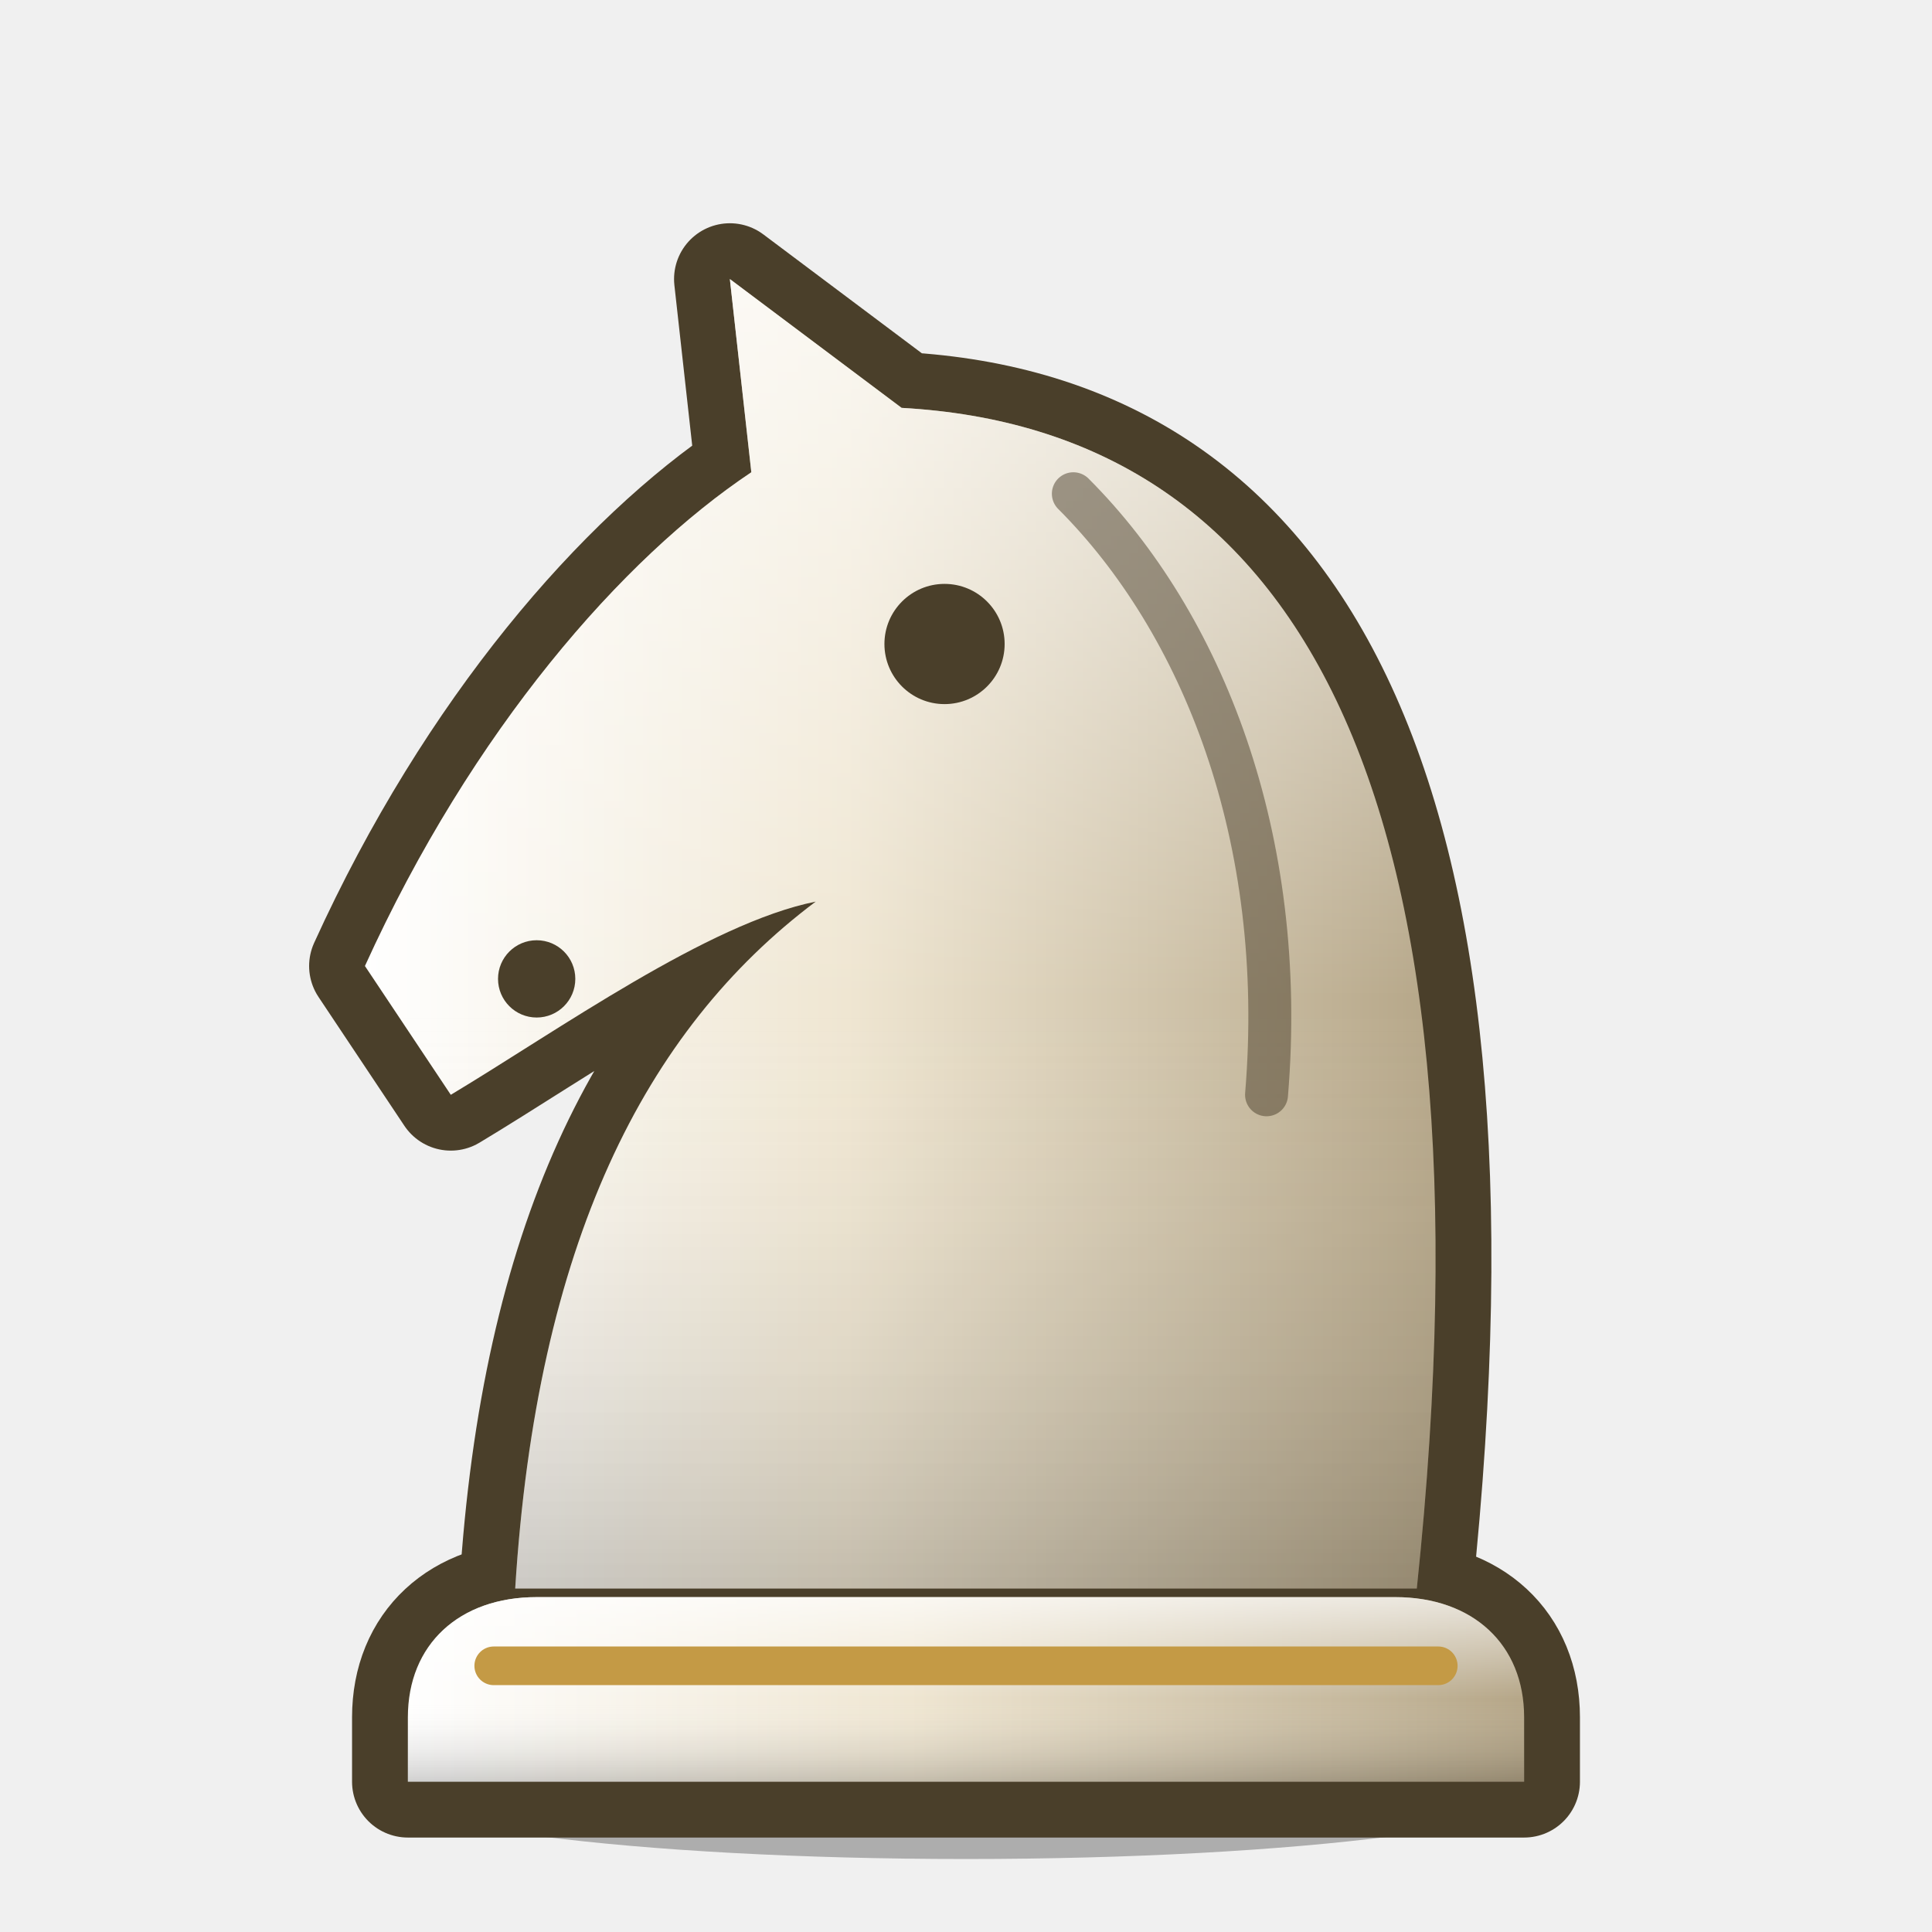
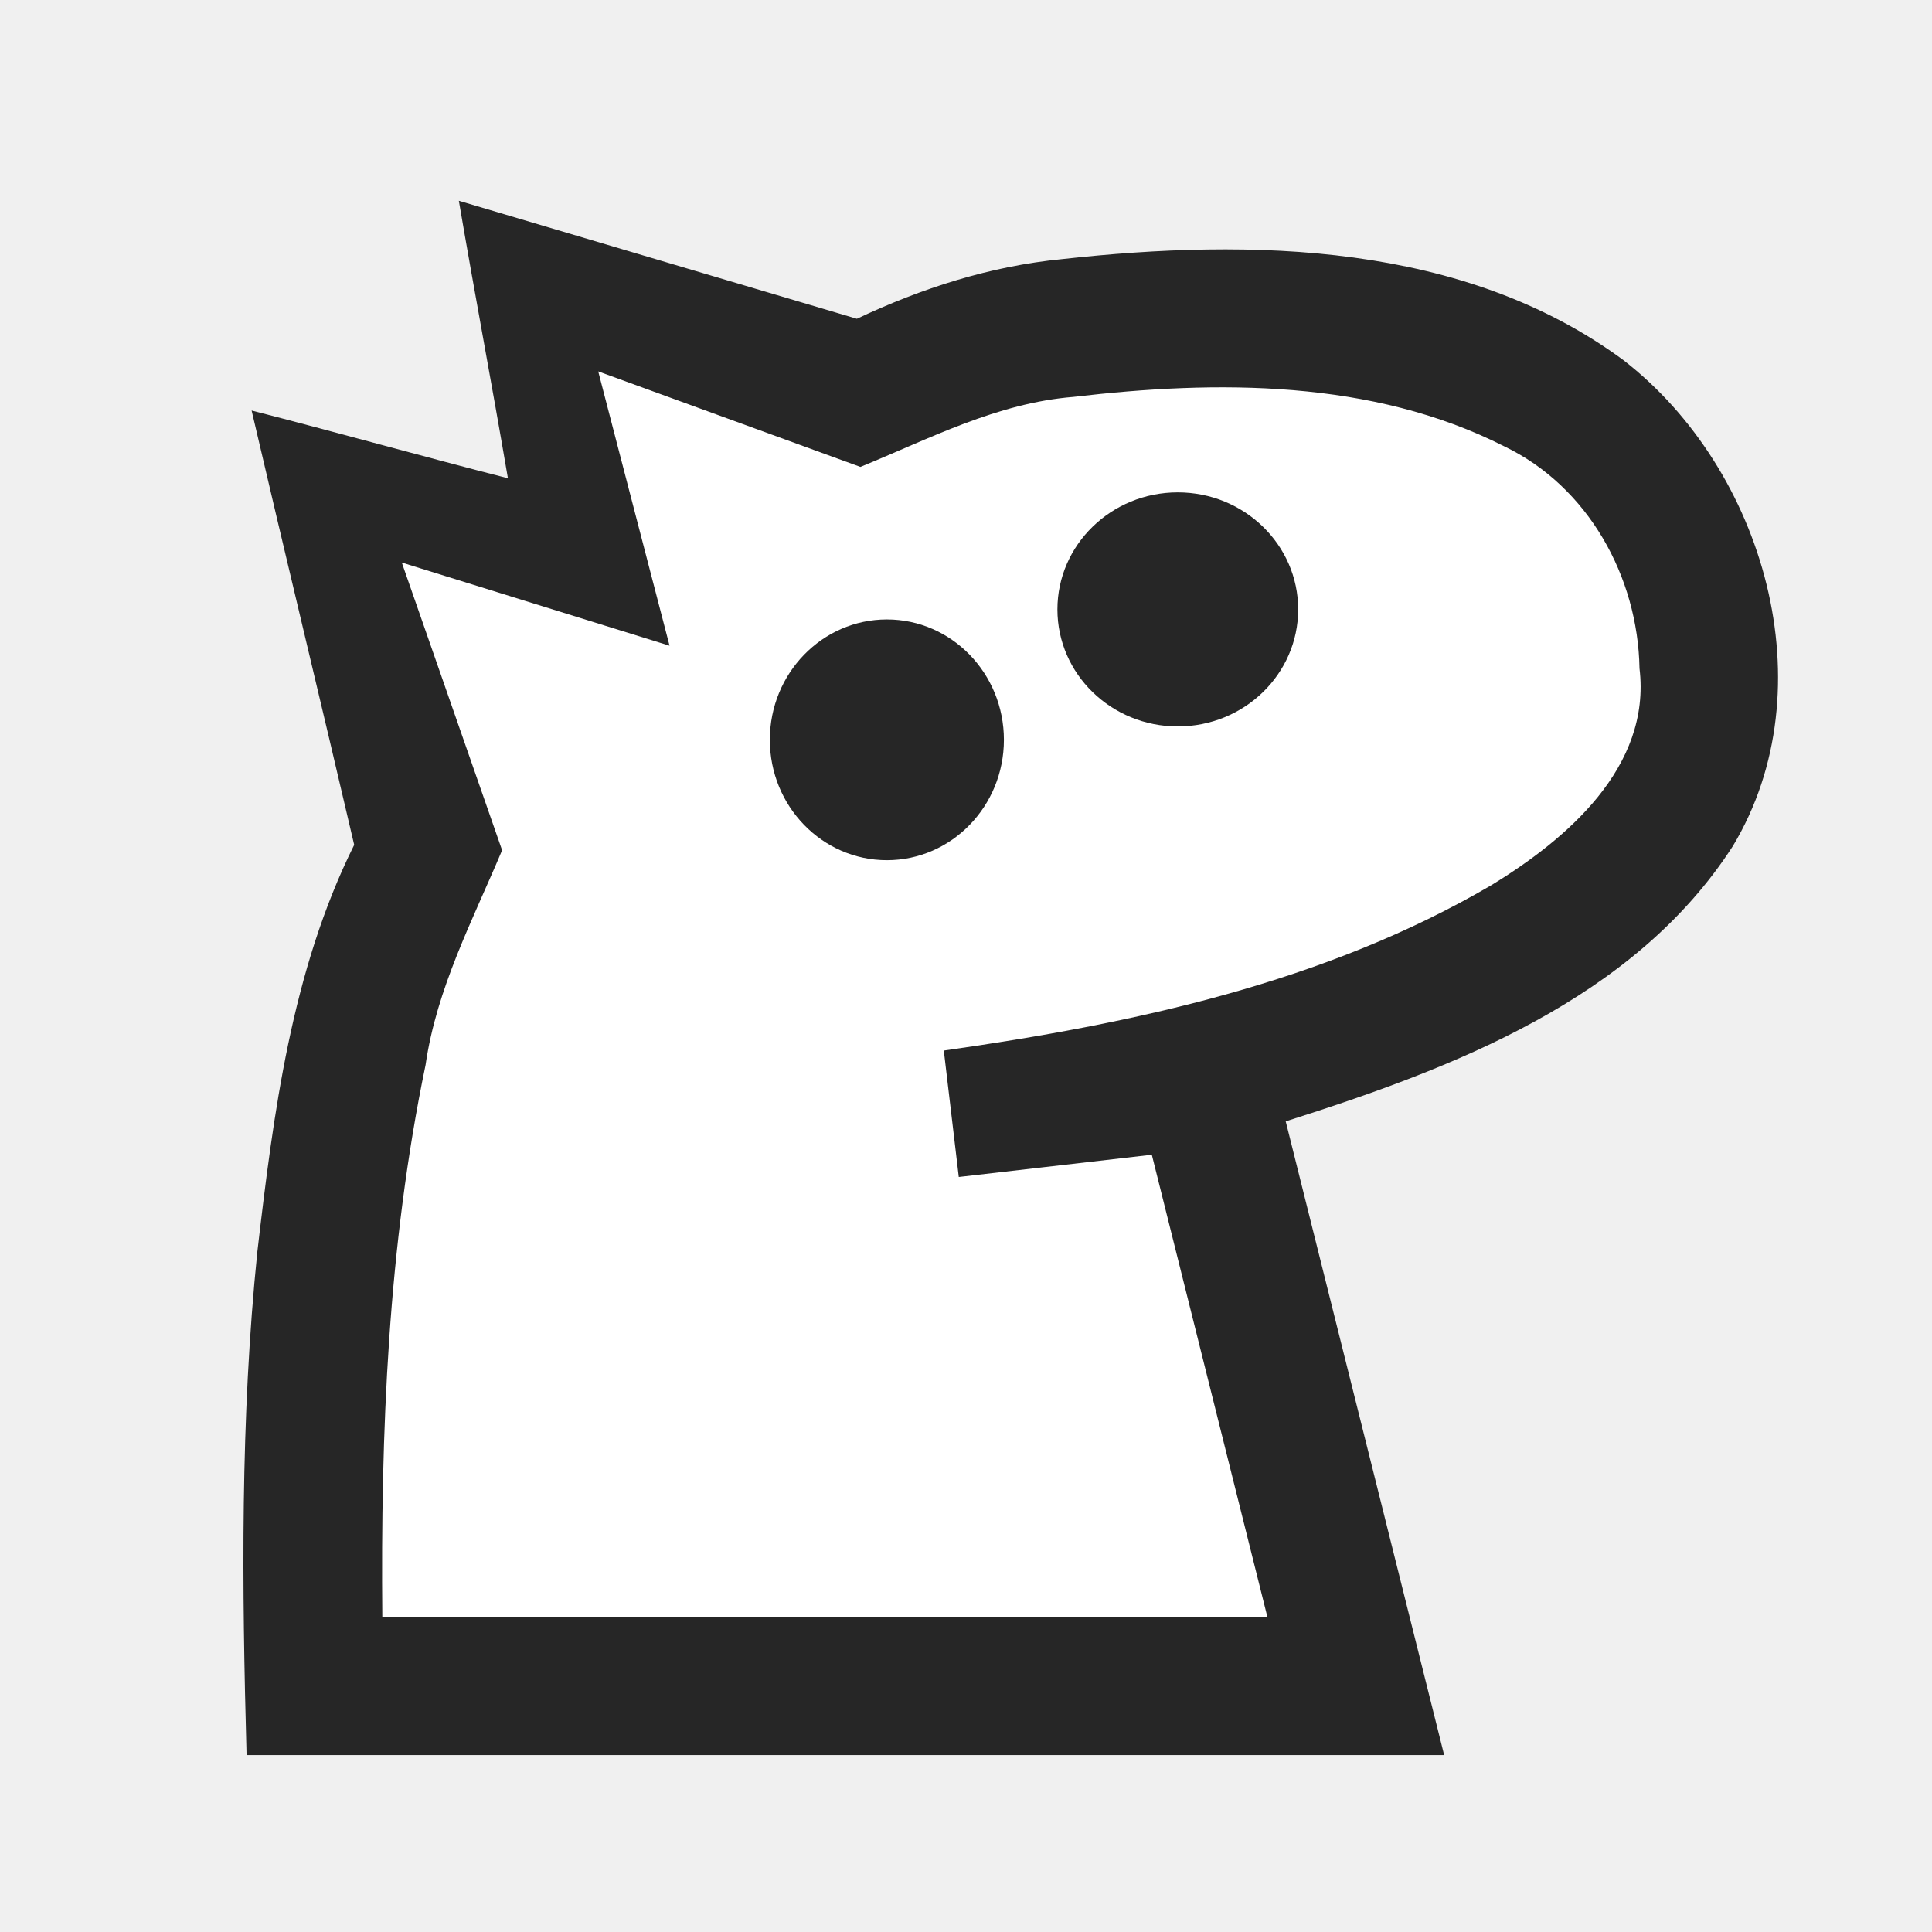
- <svg xmlns="http://www.w3.org/2000/svg" viewBox="0 0 45 45">
-   <defs>
-     <linearGradient id="hwN" x1="0" y1="0" x2="1" y2="0">
-       <stop offset="0" stop-color="#ffffff" />
-       <stop offset=".45" stop-color="#efe6d2" />
-       <stop offset="1" stop-color="#b5a688" />
-     </linearGradient>
-     <linearGradient id="vwN" x1="0" y1="0" x2="0" y2="1">
-       <stop offset="0" stop-color="#fff" stop-opacity="0.7" />
-       <stop offset=".55" stop-color="#fff" stop-opacity="0" />
-       <stop offset="1" stop-color="#000" stop-opacity=".18" />
-     </linearGradient>
+ <svg xmlns="http://www.w3.org/2000/svg" width="260" height="260" xml:space="preserve" overflow="hidden" version="1.1" id="svg951">
+   <defs id="defs939">
+     <clipPath id="clip0">
+       <rect x="1940" y="1757" width="260" height="260" id="rect936" />
+     </clipPath>
  </defs>
-   <ellipse cx="22.500" cy="41.500" rx="14" ry="1.800" fill="#000" fill-opacity=".28" />
-   <g fill="#4a3f2a" stroke="#4a3f2a" stroke-width="2.600" stroke-linejoin="round">
-     <path d="M12 37c.5-8 3-13 7-16-2.500.5-6 3-8.500 4.500L8.500 22.500C11 17 14.500 13 17.500 11L17 6.500l4 3c9 .5 14 8.500 12 27.500z" />
-     <path d="M9.5 41.500h26v-1.500c0-1.700-1.200-2.800-3-2.800h-20c-1.800 0-3 1.100-3 2.800z" />
+   <g clip-path="url(#clip0)" transform="matrix(0.9,0,0,0.9,-1732.398,-1568.139)" id="g949">
+     <path id="path182" style="color:#000000;fill:#262626;fill-rule:evenodd;stroke-miterlimit:8;-inkscape-stroke:none" d="m 1993.497,1772.398 c 2.446,14.335 4.892,27.158 7.338,41.493 -12.551,-3.208 -25.773,-6.92 -38.324,-10.129 4.888,20.977 10.449,43.97 15.338,64.947 -9.382,18.866 -12.066,40.117 -14.478,60.812 -2.565,25.012 -2.306,50.191 -1.615,75.292 h 179.074 c -7.898,-31.588 -15.796,-63.176 -23.693,-94.764 24.949,-7.914 52.056,-18.194 66.855,-41.148 14.213,-23.619 4.73,-56.346 -16.374,-72.684 -23.889,-17.613 -55.593,-18.223 -83.928,-15.095 -10.74,1.052 -20.974,4.339 -30.676,8.922 -19.838,-5.882 -39.676,-11.764 -59.515,-17.645 z" />
+     <path id="path941" style="fill:#ffffff;fill-opacity:1;stroke:none" d="m 2014.338,1797.912 c 3.555,13.672 7.111,27.344 10.666,41.016 -13.346,-4.145 -26.693,-8.29 -40.039,-12.435 5,14.34 10,28.68 15,43.02 -4.408,10.491 -9.799,20.68 -11.441,32.094 -5.643,27.119 -6.721,54.953 -6.471,82.576 h 132.35 c -5.762,-23.046 -11.525,-46.092 -17.287,-69.139 l -28.864,3.325 c -0.746,-6.302 -1.493,-12.603 -2.239,-18.905 28.199,-3.994 56.956,-10.143 81.794,-24.679 11.34,-6.904 24.008,-17.692 22.232,-32.463 -0.242,-13.703 -7.655,-27.176 -20.231,-33.208 -19.734,-10.005 -42.943,-9.916 -64.425,-7.387 -11.376,0.908 -21.475,6.229 -31.84,10.467 -13.068,-4.76 -26.135,-9.521 -39.203,-14.281 z" />
+     <path d="m 2040,1853 c 0,-9.94 7.84,-18 17.5,-18 9.66,0 17.5,8.06 17.5,18 0,9.94 -7.84,18 -17.5,18 -9.66,0 -17.5,-8.06 -17.5,-18 z" fill="#262626" fill-rule="evenodd" id="path945" />
+     <path d="m 2083,1833.5 c 0,-9.66 8.06,-17.5 18,-17.5 9.94,0 18,7.84 18,17.5 0,9.67 -8.06,17.5 -18,17.5 -9.94,0 -18,-7.83 -18,-17.5 z" fill="#262626" fill-rule="evenodd" id="path947" />
  </g>
-   <g fill="url(#hwN)">
-     <path d="M12 37c.5-8 3-13 7-16-2.500.5-6 3-8.500 4.500L8.500 22.500C11 17 14.500 13 17.500 11L17 6.500l4 3c9 .5 14 8.500 12 27.500z" />
-     <path d="M9.5 41.500h26v-1.500c0-1.700-1.200-2.800-3-2.800h-20c-1.800 0-3 1.100-3 2.800z" />
-   </g>
-   <g fill="url(#vwN)">
-     <path d="M12 37c.5-8 3-13 7-16-2.500.5-6 3-8.500 4.500L8.500 22.500C11 17 14.500 13 17.500 11L17 6.500l4 3c9 .5 14 8.500 12 27.500z" />
-     <path d="M9.5 41.500h26v-1.500c0-1.700-1.200-2.800-3-2.800h-20c-1.800 0-3 1.100-3 2.800z" />
-   </g>
-   <g fill="#4a3f2a">
-     <circle cx="22" cy="15" r="1.400" />
-     <circle cx="12.500" cy="22.800" r=".9" />
-   </g>
-   <path d="M25 11.500c3 3 5 8 4.500 14" fill="none" stroke="#4a3f2a" stroke-opacity=".5" stroke-width="1" stroke-linecap="round" />
-   <path d="M11.500 38.800h22" stroke="#c49a45" stroke-width=".9" stroke-linecap="round" fill="none" />
</svg>
